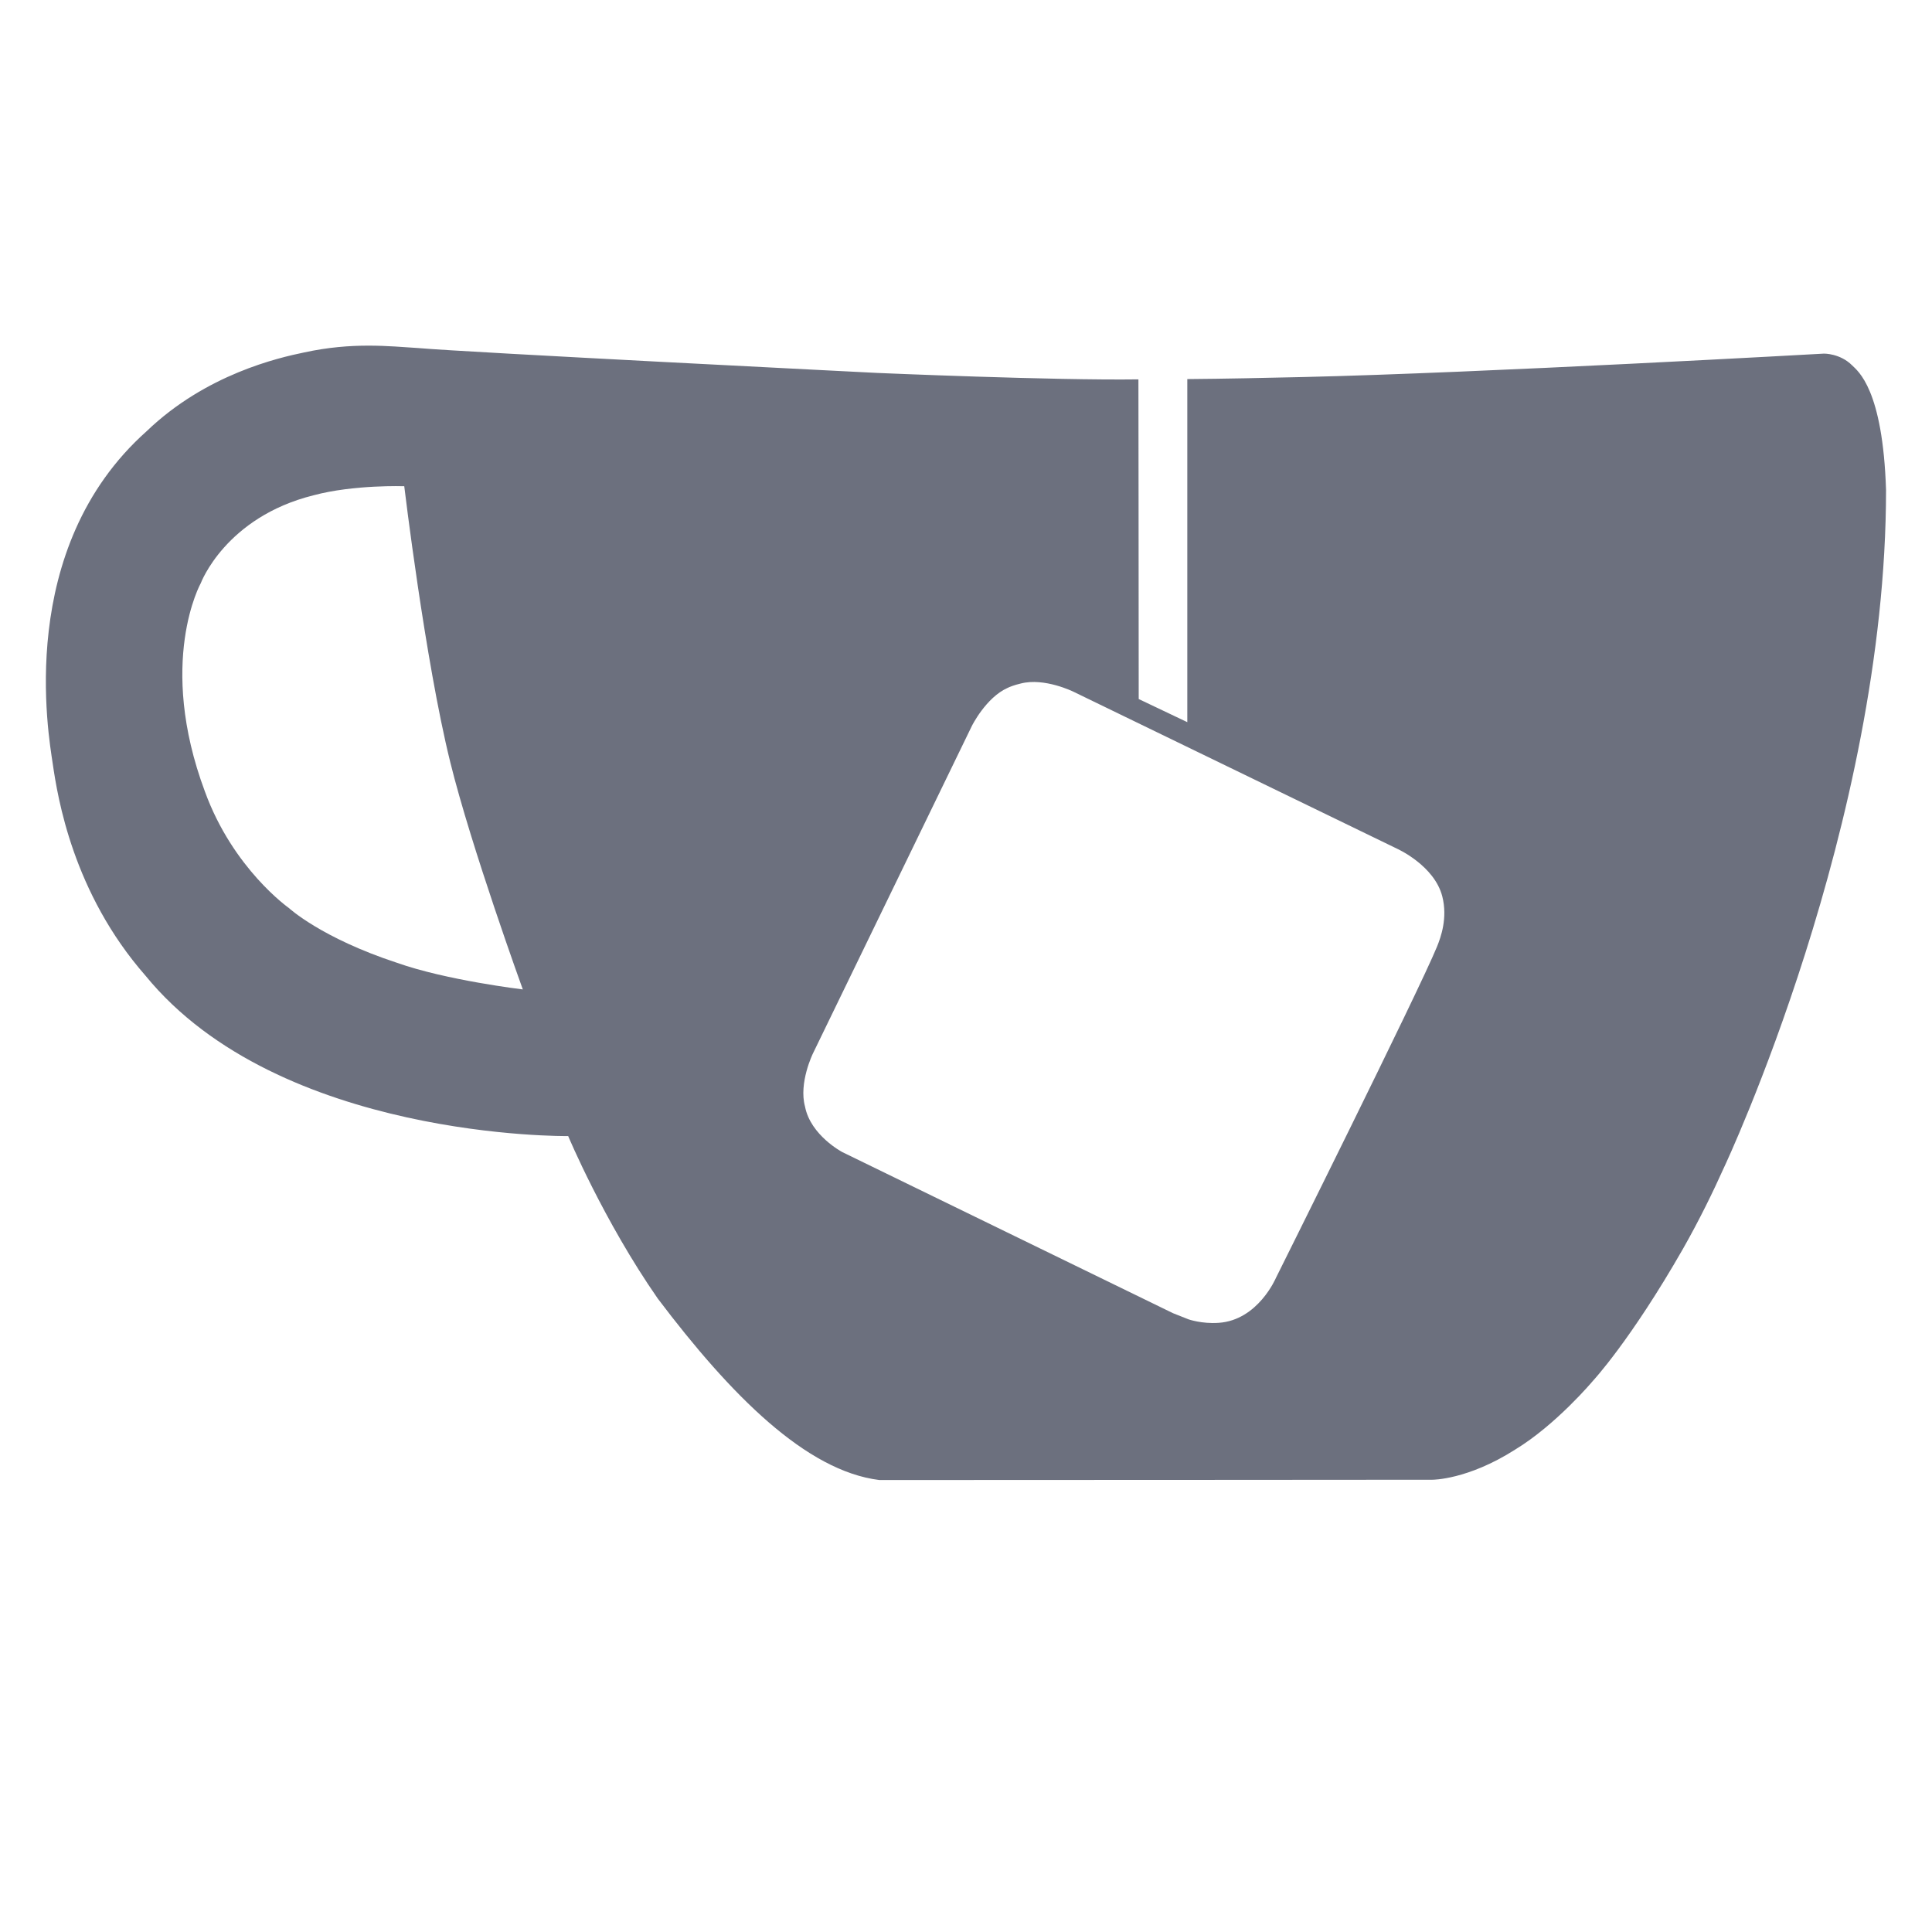
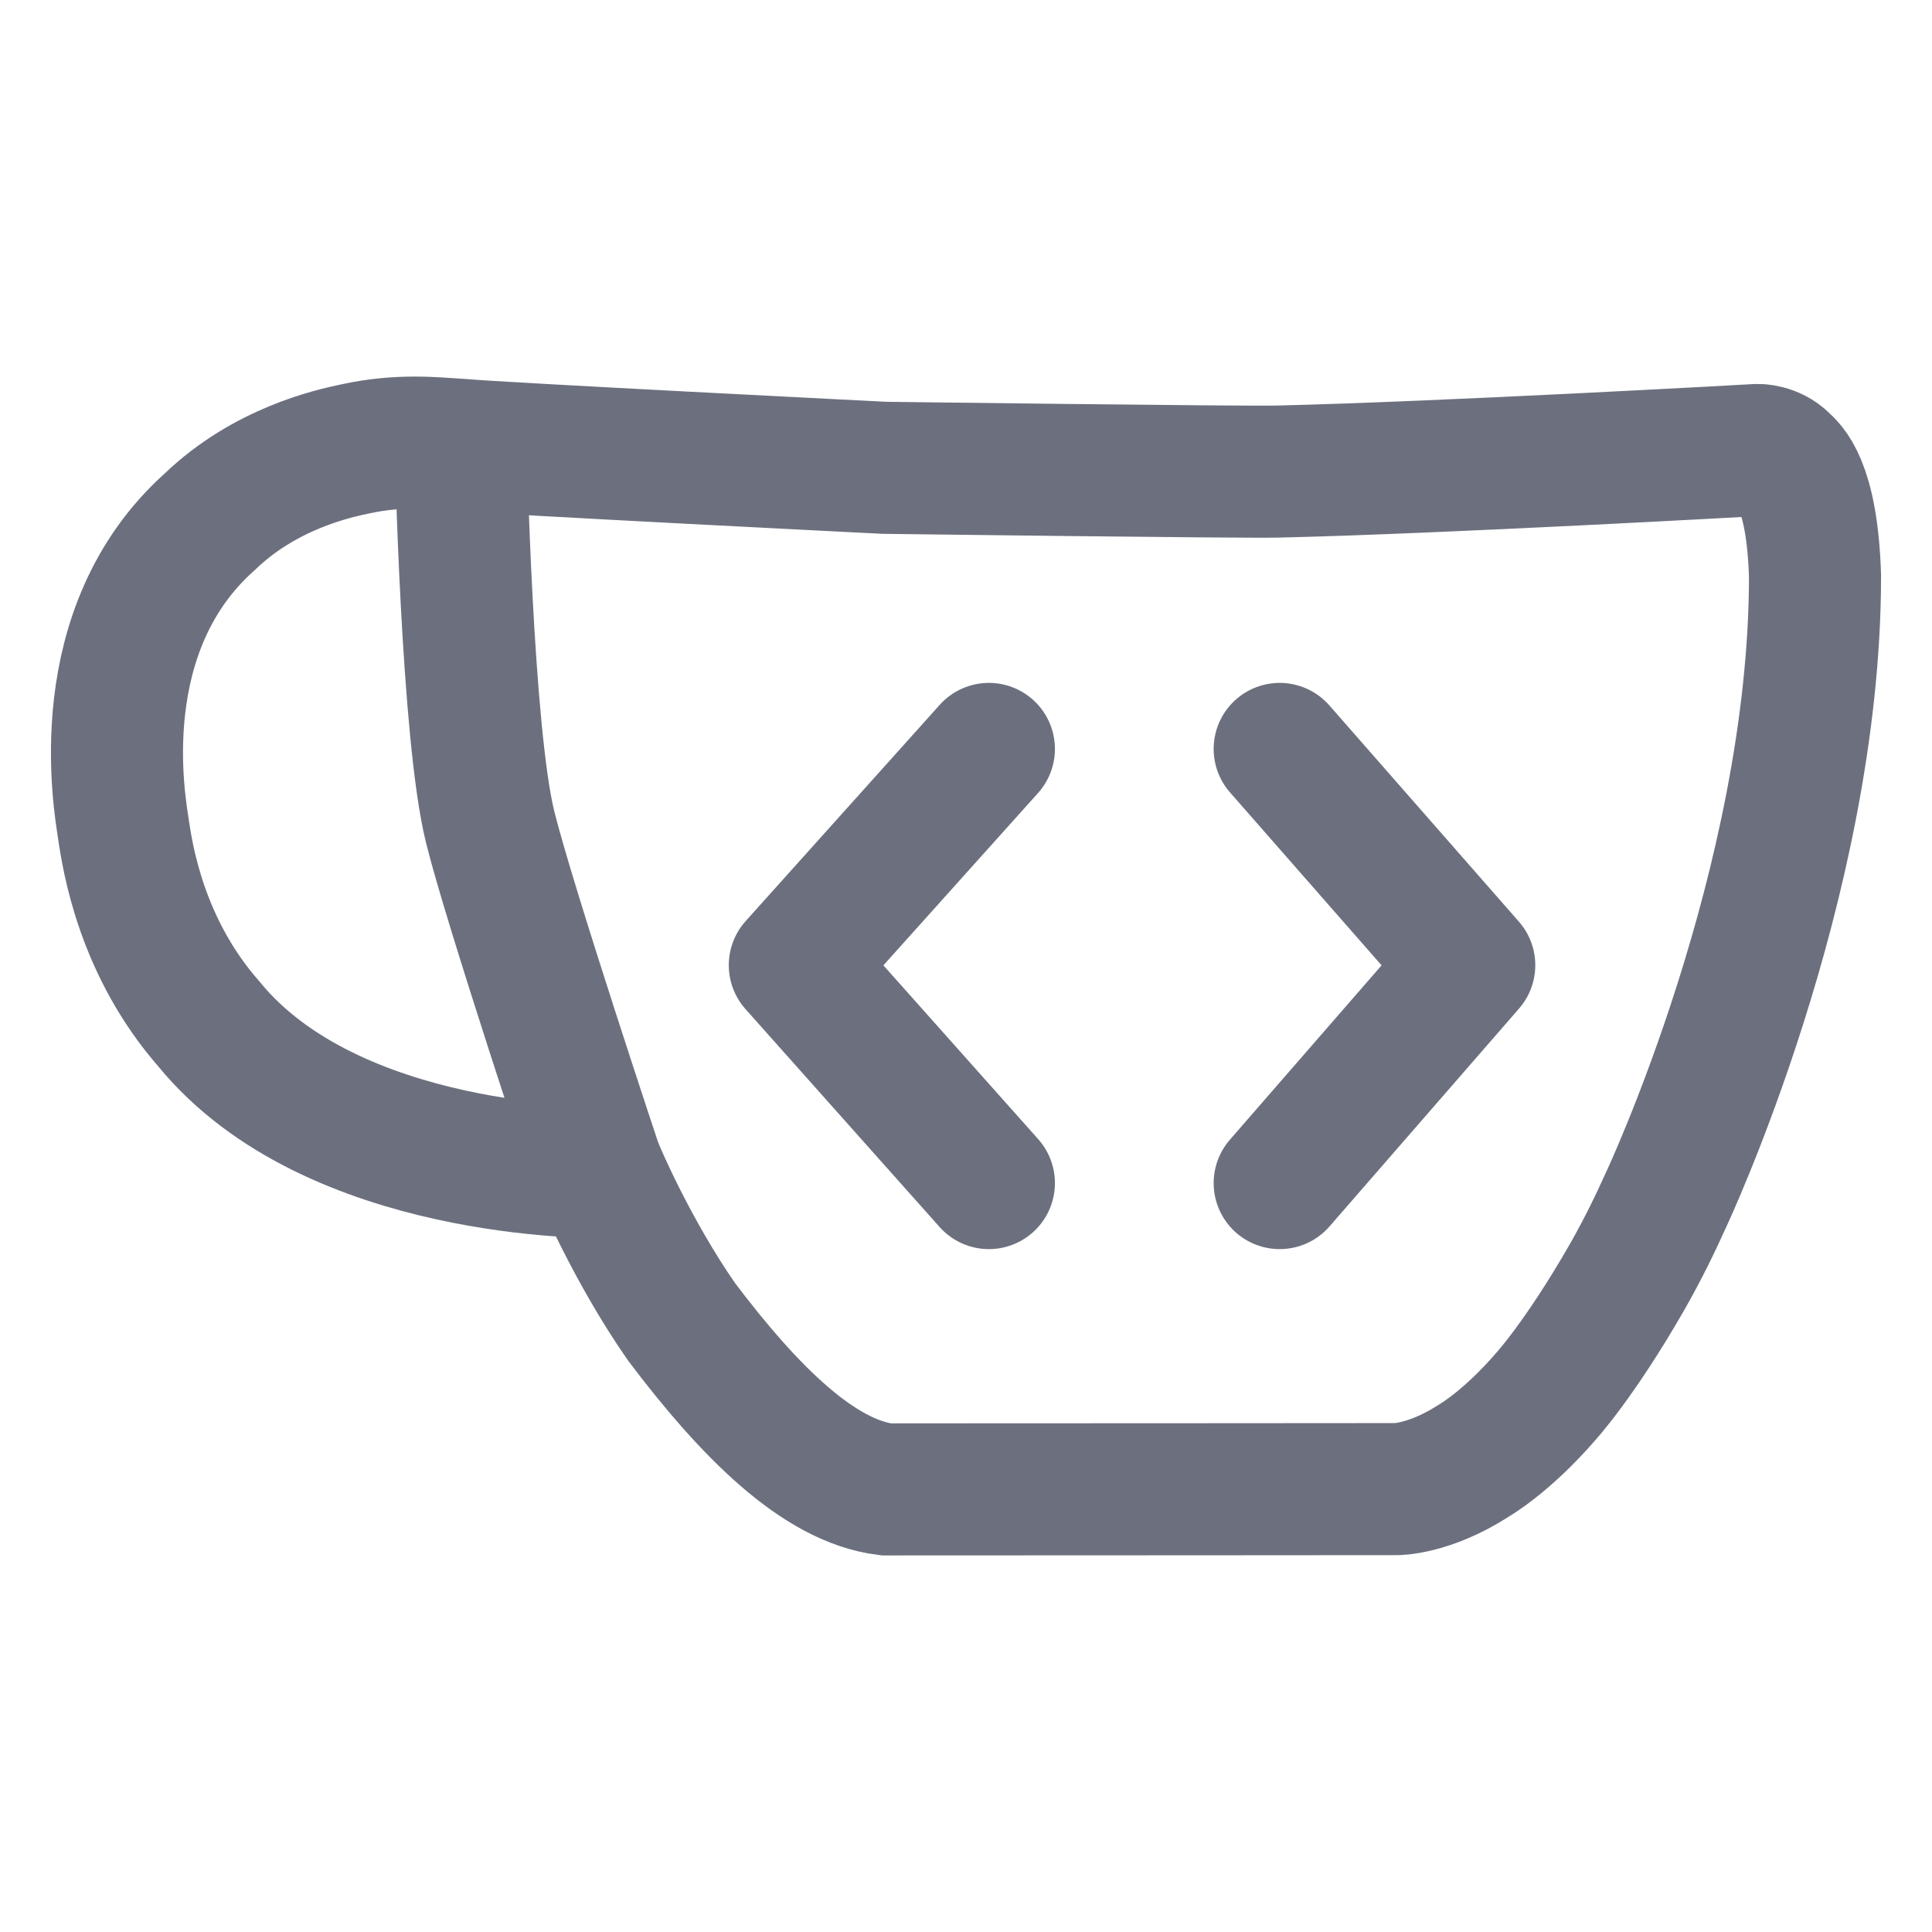
- <svg xmlns="http://www.w3.org/2000/svg" width="20" height="20" viewBox="-10 25 660 660">
-   <path fill-rule="evenodd" fill="#6C707E" d="M622.7 149.8c-4.1-4.1-9.6-4-9.6-4s-117.2 6.6-177.9 8c-13.3.3-26.5.6-39.6.7v117.2c-5.5-2.6-11.1-5.3-16.6-7.9 0-36.4-.1-109.2-.1-109.2-29 .4-89.2-2.2-89.2-2.2s-141.4-7.1-156.8-8.5c-9.8-.6-22.5-2.1-39 1.5-8.7 1.8-33.5 7.4-53.8 26.9C-4.9 212.4 6.6 276.2 8 285.8c1.7 11.7 6.9 44.2 31.7 72.5 45.8 56.1 144.4 54.8 144.4 54.8s12.1 28.9 30.6 55.5c25 33.1 50.7 58.9 75.7 62 63 0 188.9-.1 188.9-.1s12 .1 28.3-10.3c14-8.5 26.5-23.4 26.5-23.4S547 483 565 451.5c5.5-9.7 10.1-19.1 14.1-28 0 0 55.2-117.1 55.2-231.1-1.1-34.5-9.6-40.6-11.6-42.6M125.6 353.9c-25.9-8.5-36.9-18.7-36.9-18.7S69.6 321.8 60 295.4c-16.5-44.2-1.4-71.2-1.4-71.2s8.4-22.5 38.5-30c13.8-3.7 31-3.1 31-3.1s7.1 59.4 15.7 94.2c7.2 29.2 24.8 77.7 24.8 77.7s-26.1-3.1-43-9.1m300.3 107.6s-6.1 14.5-19.6 15.4c-5.8.4-10.3-1.2-10.3-1.2s-.3-.1-5.3-2.1l-112.9-55s-10.9-5.7-12.8-15.6c-2.2-8.1 2.7-18.1 2.7-18.1L322 273s4.8-9.7 12.2-13c.6-.3 2.3-1 4.5-1.5 8.1-2.1 18 2.8 18 2.8L467.4 315s12.6 5.7 15.3 16.2c1.9 7.4-.5 14-1.8 17.2-6.3 15.4-55 113.1-55 113.1" />
+ <svg xmlns="http://www.w3.org/2000/svg" width="20px" height="20px" viewBox="0 0 512 512">
+   <path fill="none" stroke-width="35" stroke="#6C707E" d="M 472.697 122.111 C 469.762 119.177 465.825 119.248 465.825 119.248 C 465.825 119.248 381.928 123.972 338.477 124.974 C 328.956 125.189 234.321 123.972 234.321 123.972 C 234.321 123.972 133.102 118.89 122.078 117.888 C 115.063 117.458 105.971 116.385 94.16 118.961 C 87.933 120.25 70.18 124.259 55.648 138.217 C 23.435 166.923 31.667 212.593 32.669 219.465 C 33.887 227.84 37.609 251.105 55.362 271.364 C 88.147 311.523 158.729 310.592 158.729 310.592 C 158.729 310.592 167.39 331.28 180.634 350.321 C 198.529 374.015 216.927 392.484 234.823 394.703 C 279.92 394.703 370.045 394.632 370.045 394.632 C 370.045 394.632 378.635 394.703 390.303 387.259 C 400.325 381.174 409.273 370.508 409.273 370.508 C 409.273 370.508 418.508 360.629 431.392 338.08 C 435.33 331.137 438.622 324.408 441.486 318.037 C 441.486 318.037 481 234.212 481 152.606 C 480.213 127.91 474.128 123.543 472.697 122.111 M 122.107 118.475 C 122.107 118.475 123.724 194.196 129.881 219.108 C 135.035 240.01 158.648 310.808 158.648 310.808" />
+   <path fill="none" stroke-width="35" stroke="#6C707E" stroke-linecap="round" stroke-linejoin="round" d="M 339.131 198.473 L 389.366 255.783 L 339.131 313.527 M 262.066 313.527 L 210.634 255.783 L 262.066 198.473" />
</svg>
